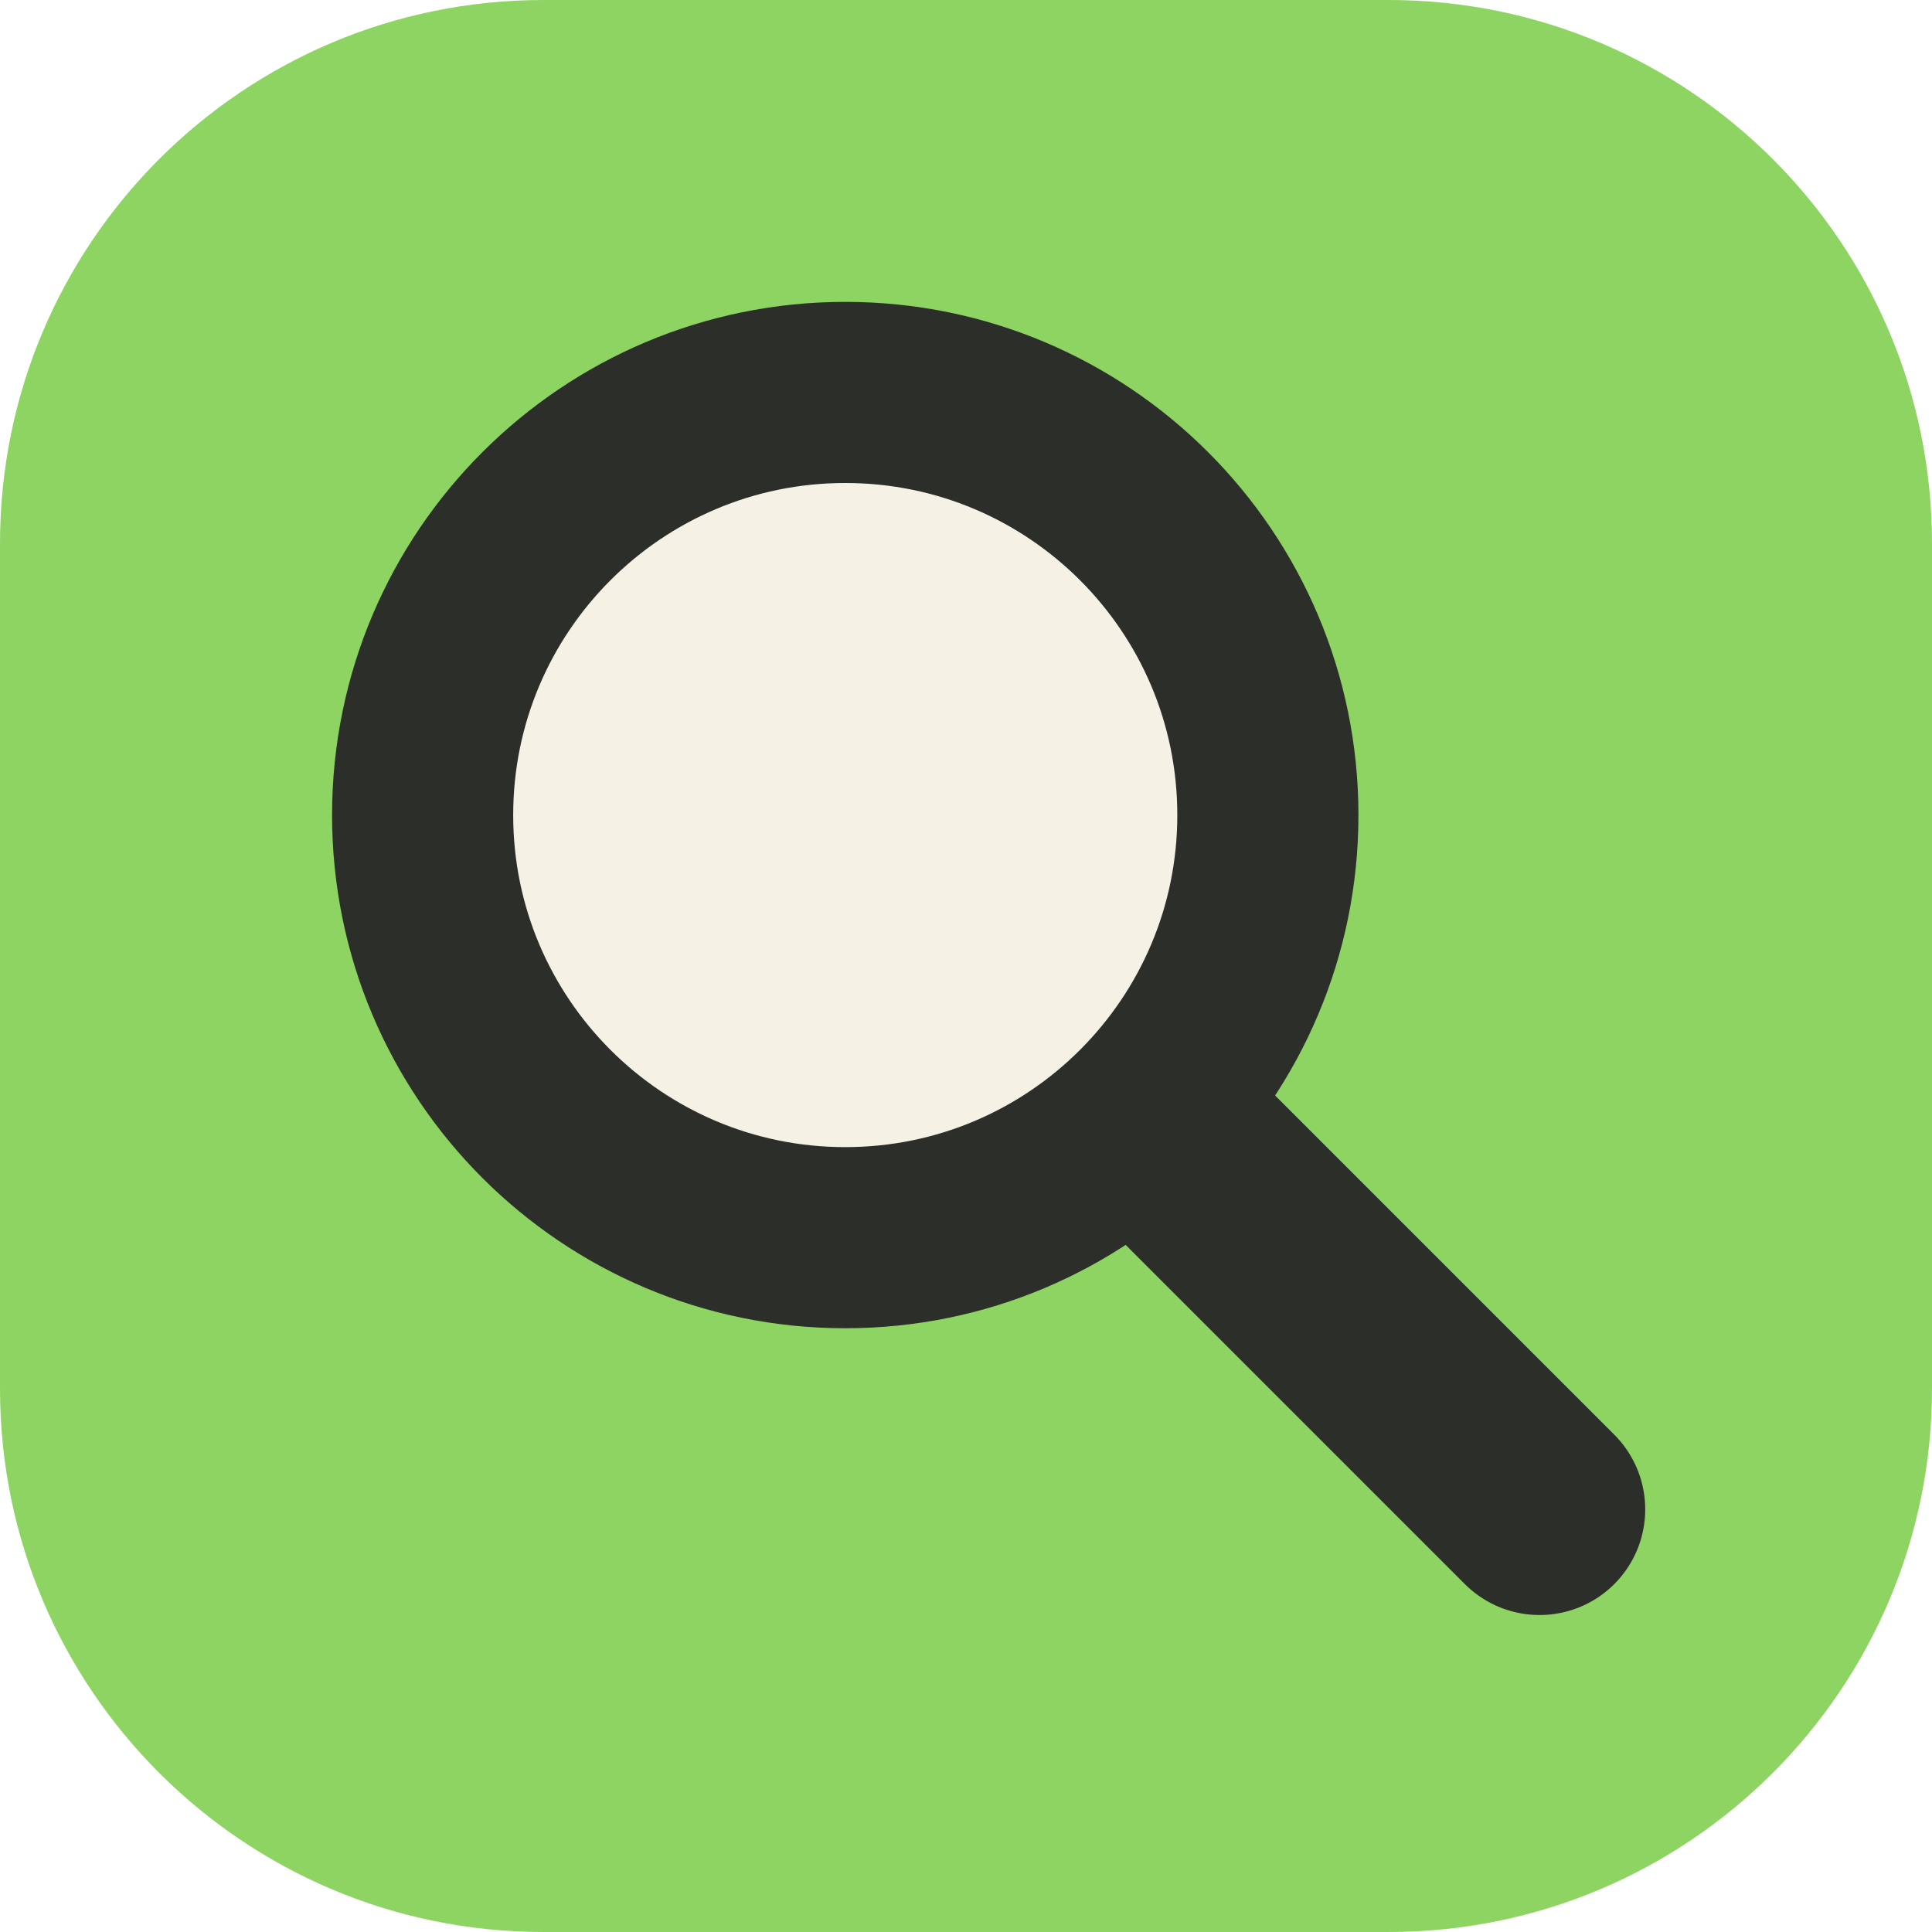
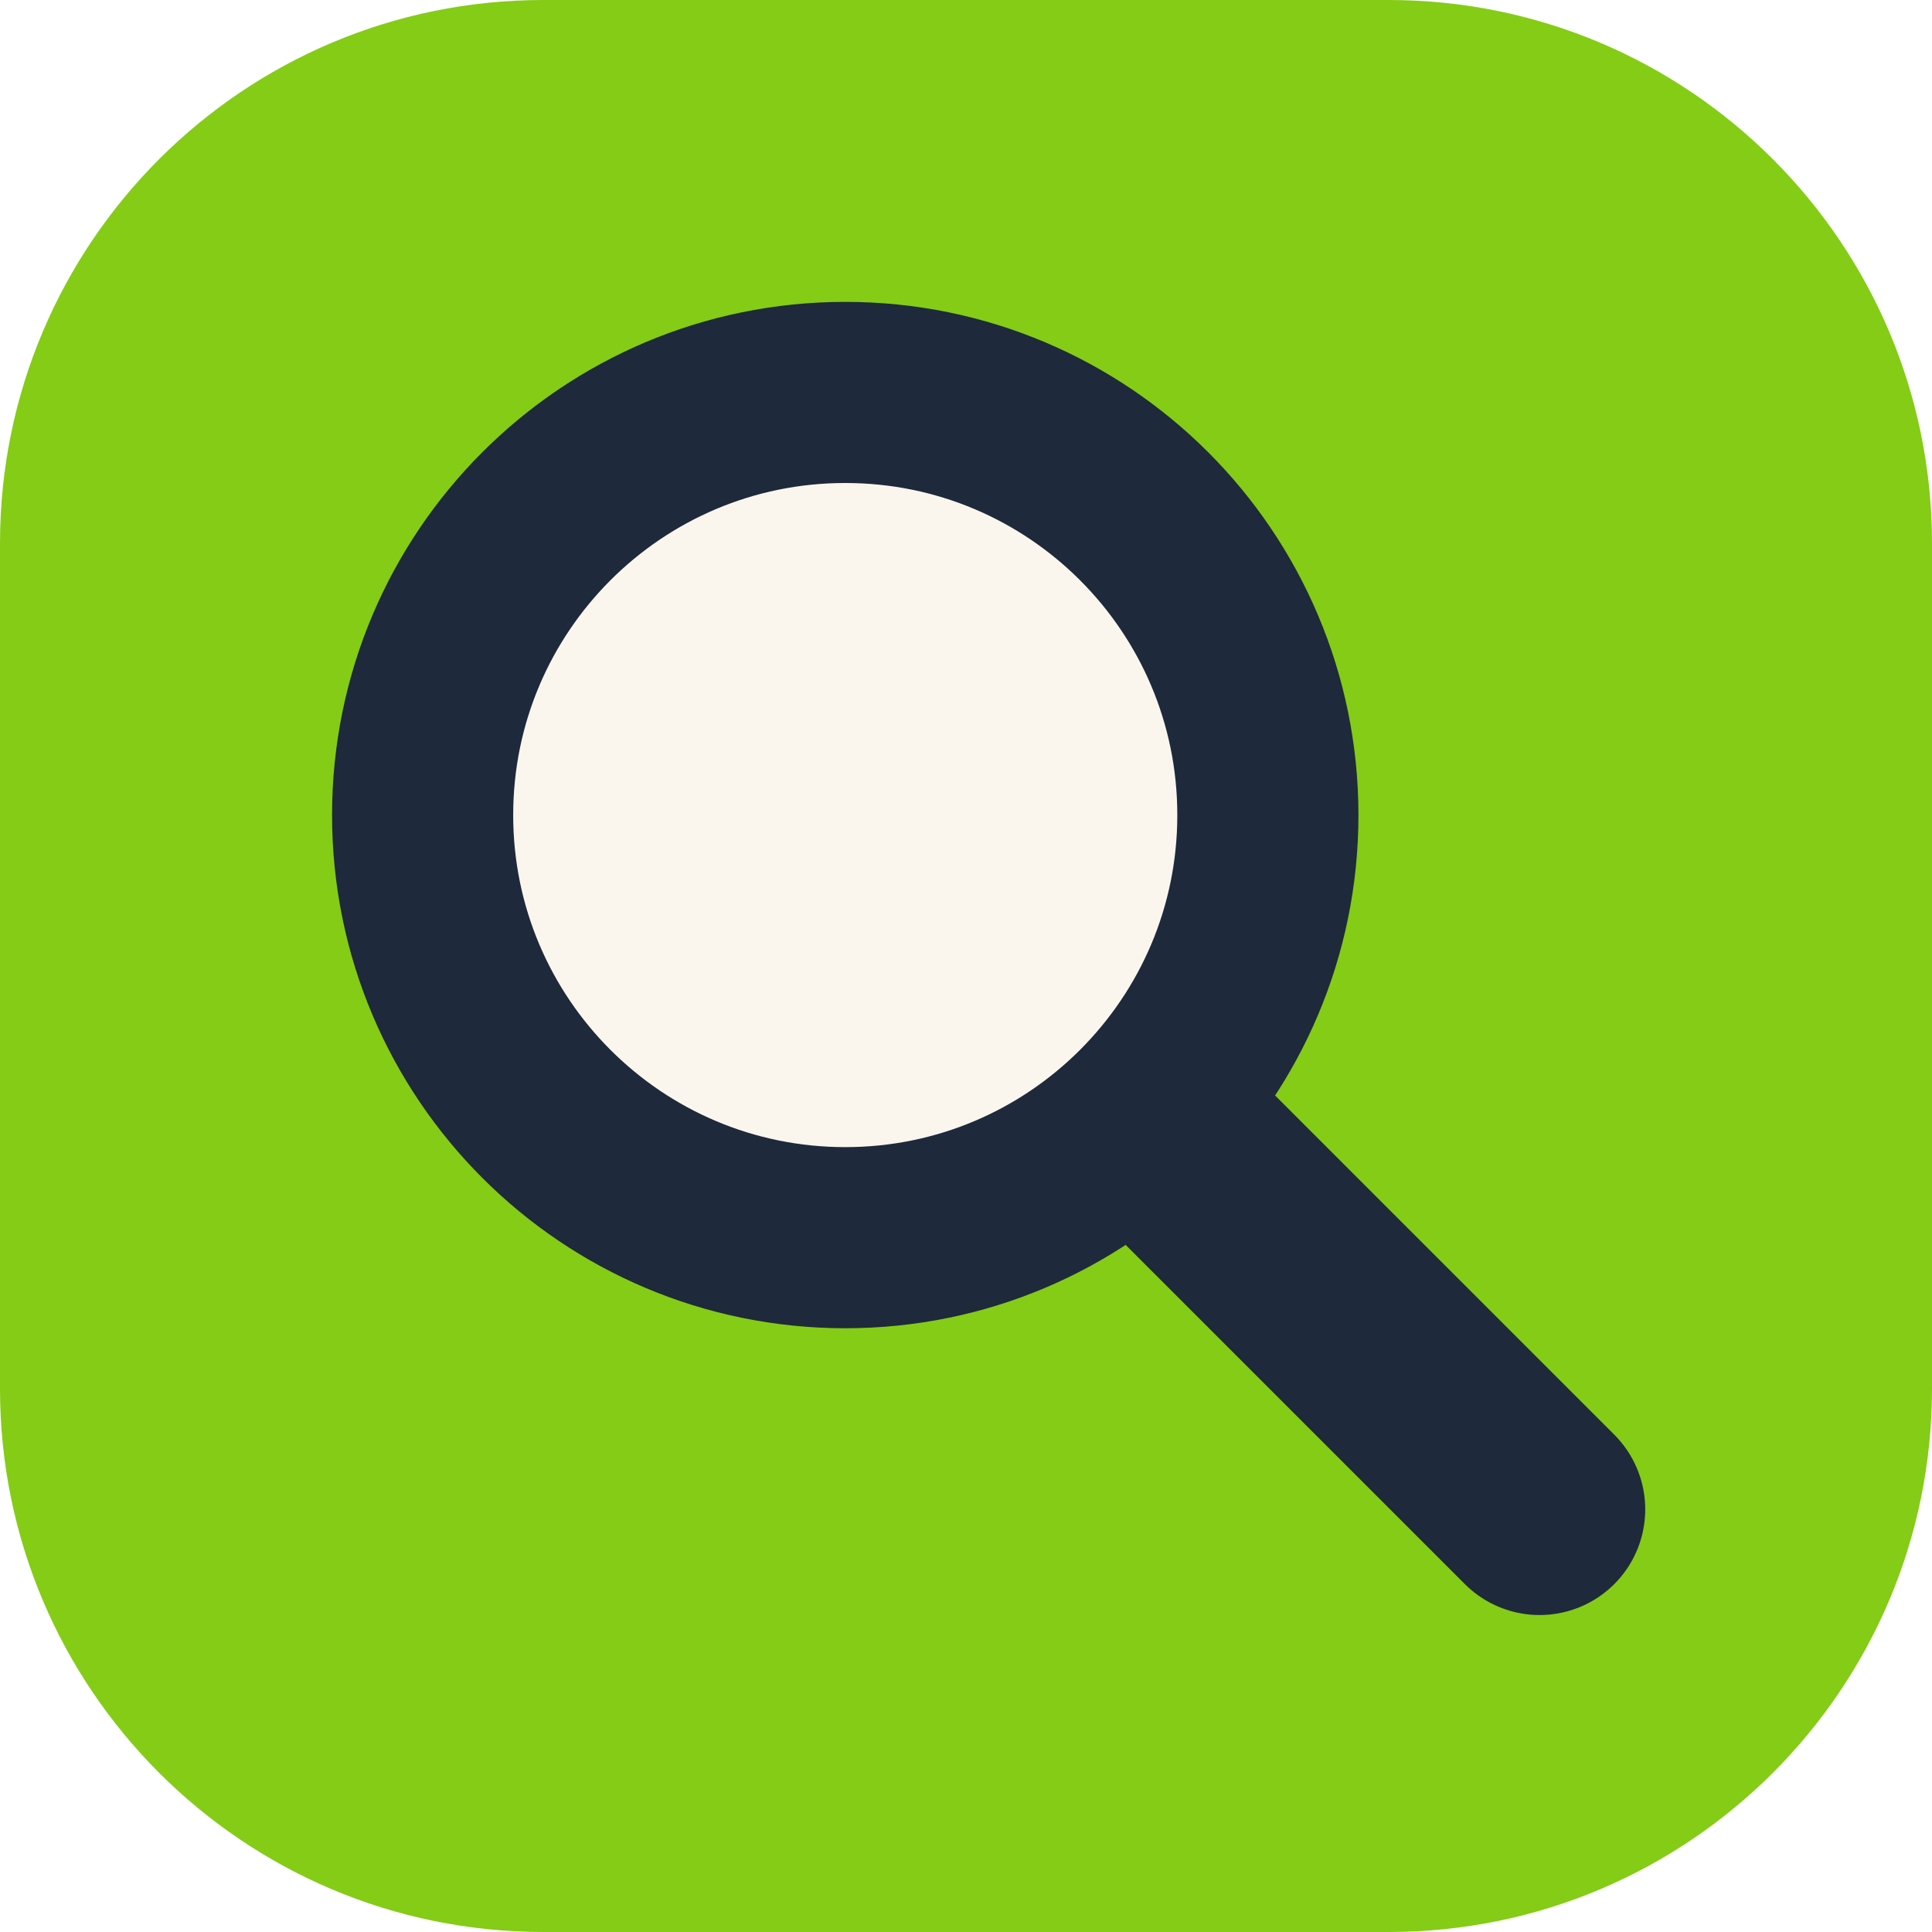
<svg xmlns="http://www.w3.org/2000/svg" viewBox="0 0 64 64">
-   <rect width="64" height="64" rx="18" fill="#8ed462" />
-   <circle cx="28" cy="27" r="14" fill="#f5f1e4" stroke="#2c2e2a" stroke-width="6" />
-   <path d="M39 38 L51 50" stroke="#2c2e2a" stroke-width="7" stroke-linecap="round" />
+   <rect width="64" height="64" rx="18" fill="#84cc16" />
+   <circle cx="28" cy="27" r="14" fill="#faf6ee" stroke="#1e293b" stroke-width="6" />
+   <path d="M39 38 L51 50" stroke="#1e293b" stroke-width="7" stroke-linecap="round" />
</svg>
